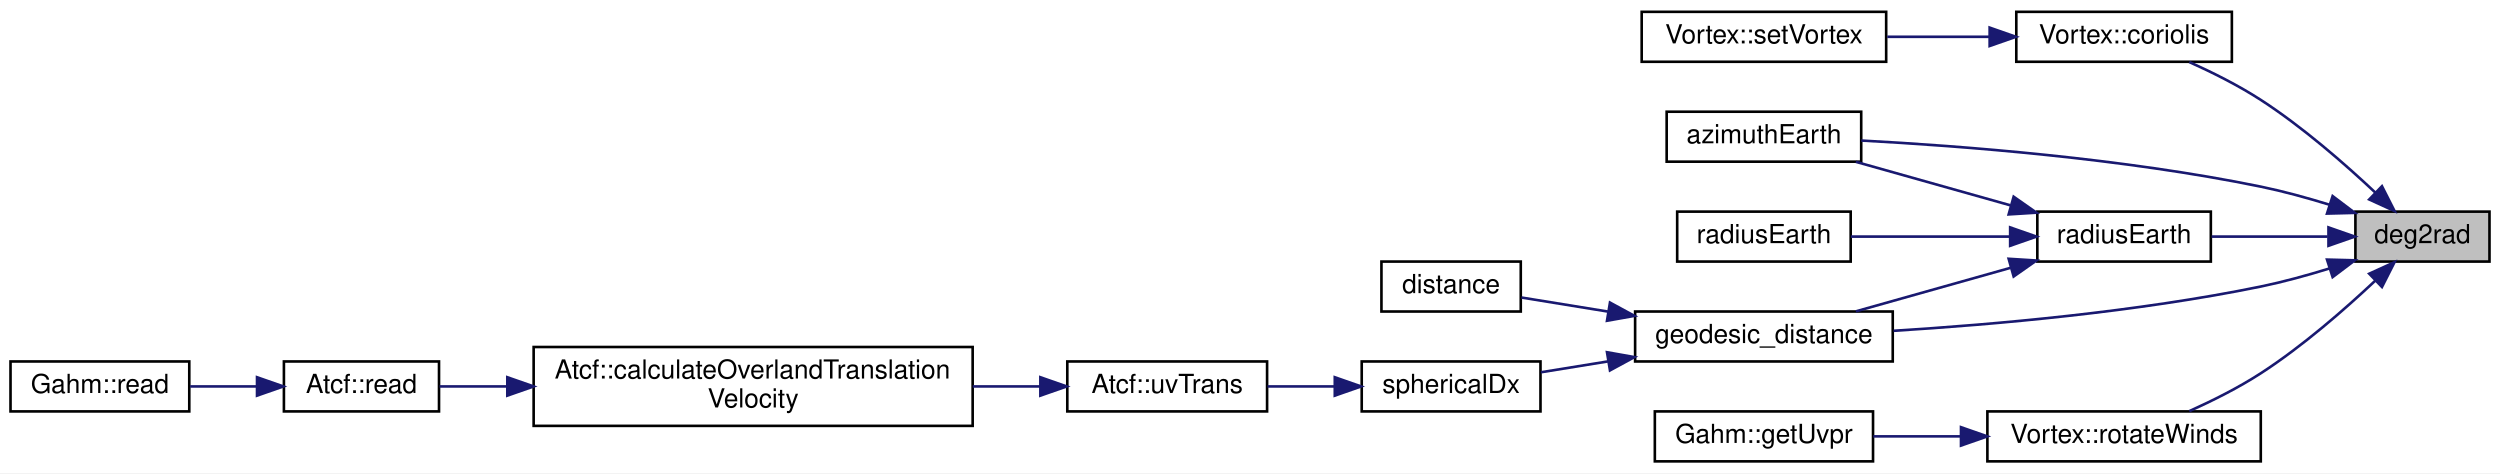
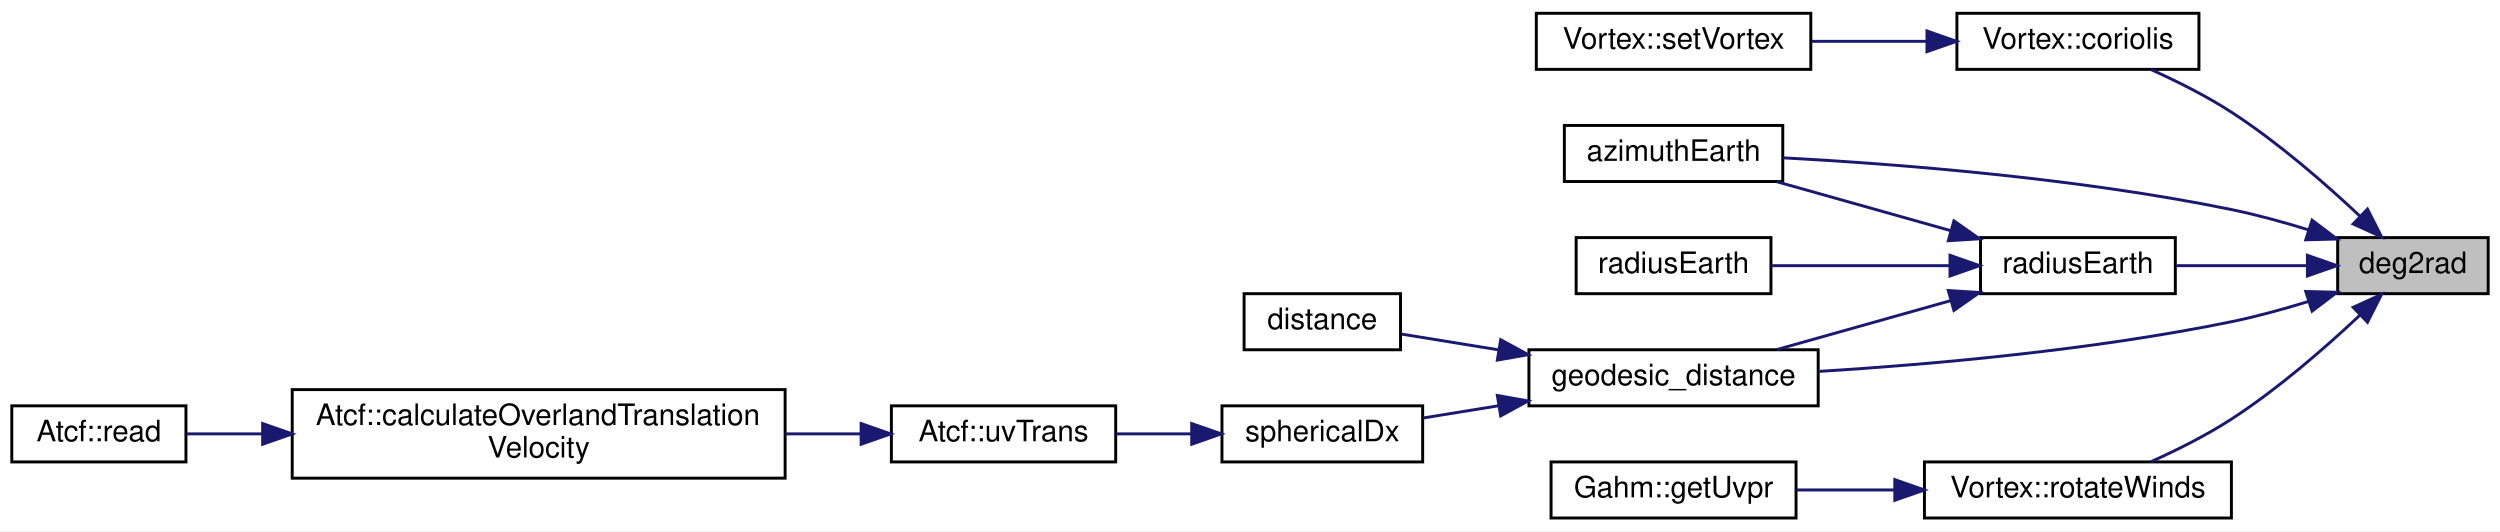
- <svg xmlns="http://www.w3.org/2000/svg" xmlns:xlink="http://www.w3.org/1999/xlink" width="951pt" height="180pt" viewBox="0.00 0.00 951.00 180.00">
+ <svg xmlns="http://www.w3.org/2000/svg" xmlns:xlink="http://www.w3.org/1999/xlink" width="847pt" height="180pt" viewBox="0.00 0.00 847.00 180.00">
  <g id="graph0" class="graph" transform="scale(1 1) rotate(0) translate(4 176)">
-     <polygon fill="white" stroke="transparent" points="-4,4 -4,-176 947,-176 947,4 -4,4" />
+     <polygon fill="white" stroke="transparent" points="-4,4 -4,-176 843,-176 843,4 -4,4" />
    <g id="node1" class="node">
      <g id="a_node1">
        <a xlink:title=" ">
-           <polygon fill="#bfbfbf" stroke="black" points="892,-76.5 892,-95.5 943,-95.5 943,-76.5 892,-76.5" />
-           <text text-anchor="middle" x="917.5" y="-83.5" font-family="Helvetica,sans-Serif" font-size="10.00">deg2rad</text>
+           <polygon fill="#bfbfbf" stroke="black" points="788,-76.5 788,-95.5 839,-95.5 839,-76.5 788,-76.5" />
+           <text text-anchor="middle" x="813.5" y="-83.5" font-family="Helvetica,sans-Serif" font-size="10.00">deg2rad</text>
        </a>
      </g>
    </g>
    <g id="node2" class="node">
      <g id="a_node2">
        <a xlink:href="classPhysical.html#afbb6375214fefd00a0489b5373f480b8" target="_top" xlink:title=" ">
-           <polygon fill="white" stroke="black" points="630,-114.5 630,-133.5 704,-133.5 704,-114.5 630,-114.5" />
-           <text text-anchor="middle" x="667" y="-121.5" font-family="Helvetica,sans-Serif" font-size="10.00">azimuthEarth</text>
+           <polygon fill="white" stroke="black" points="526,-114.5 526,-133.5 600,-133.5 600,-114.5 526,-114.5" />
+           <text text-anchor="middle" x="563" y="-121.5" font-family="Helvetica,sans-Serif" font-size="10.00">azimuthEarth</text>
        </a>
      </g>
    </g>
    <g id="edge1" class="edge">
-       <path fill="none" stroke="midnightblue" d="M882.2,-98.1C873.72,-100.72 864.6,-103.23 856,-105 803.78,-115.72 742.11,-120.49 704.02,-122.54" />
-       <polygon fill="midnightblue" stroke="midnightblue" points="883.33,-101.41 891.78,-95.02 881.19,-94.75 883.33,-101.41" />
+       <path fill="none" stroke="midnightblue" d="M778.2,-98.1C769.72,-100.72 760.6,-103.23 752,-105 699.78,-115.72 638.11,-120.49 600.02,-122.54" />
+       <polygon fill="midnightblue" stroke="midnightblue" points="779.33,-101.41 787.78,-95.02 777.19,-94.75 779.33,-101.41" />
    </g>
    <g id="node3" class="node">
      <g id="a_node3">
-         <a xlink:href="classVortex.html#aebe7a0f05d05690f9b112693c29f07f1" target="_top" xlink:title=" ">
-           <polygon fill="white" stroke="black" points="763,-152.5 763,-171.5 845,-171.5 845,-152.5 763,-152.5" />
-           <text text-anchor="middle" x="804" y="-159.5" font-family="Helvetica,sans-Serif" font-size="10.00">Vortex::coriolis</text>
+         <a xlink:href="classVortex.html#a06a2befc5762ac390217ded44041d055" target="_top" xlink:title=" ">
+           <polygon fill="white" stroke="black" points="659,-152.5 659,-171.5 741,-171.5 741,-152.5 659,-152.5" />
+           <text text-anchor="middle" x="700" y="-159.5" font-family="Helvetica,sans-Serif" font-size="10.00">Vortex::coriolis</text>
        </a>
      </g>
    </g>
    <g id="edge2" class="edge">
-       <path fill="none" stroke="midnightblue" d="M899.63,-102.69C888.01,-113.62 871.87,-127.72 856,-138 847.54,-143.48 837.63,-148.44 828.81,-152.4" />
-       <polygon fill="midnightblue" stroke="midnightblue" points="902.1,-105.17 906.89,-95.72 897.25,-100.12 902.1,-105.17" />
+       <path fill="none" stroke="midnightblue" d="M795.63,-102.69C784.01,-113.62 767.87,-127.72 752,-138 743.54,-143.48 733.63,-148.44 724.81,-152.4" />
+       <polygon fill="midnightblue" stroke="midnightblue" points="798.1,-105.17 802.89,-95.72 793.25,-100.12 798.1,-105.17" />
    </g>
    <g id="node5" class="node">
      <g id="a_node5">
        <a xlink:href="classPhysical.html#a46933b0960a506f3532ab42d02b84030" target="_top" xlink:title=" ">
-           <polygon fill="white" stroke="black" points="618,-38.5 618,-57.5 716,-57.5 716,-38.5 618,-38.5" />
-           <text text-anchor="middle" x="667" y="-45.5" font-family="Helvetica,sans-Serif" font-size="10.00">geodesic_distance</text>
+           <polygon fill="white" stroke="black" points="514,-38.5 514,-57.5 612,-57.5 612,-38.5 514,-38.5" />
+           <text text-anchor="middle" x="563" y="-45.5" font-family="Helvetica,sans-Serif" font-size="10.00">geodesic_distance</text>
        </a>
      </g>
    </g>
    <g id="edge4" class="edge">
-       <path fill="none" stroke="midnightblue" d="M882.2,-73.9C873.72,-71.28 864.6,-68.77 856,-67 809.08,-57.37 754.53,-52.54 716.32,-50.17" />
-       <polygon fill="midnightblue" stroke="midnightblue" points="881.19,-77.25 891.78,-76.98 883.33,-70.59 881.19,-77.25" />
+       <path fill="none" stroke="midnightblue" d="M778.2,-73.9C769.72,-71.28 760.6,-68.77 752,-67 705.08,-57.37 650.53,-52.54 612.32,-50.17" />
+       <polygon fill="midnightblue" stroke="midnightblue" points="777.19,-77.25 787.78,-76.98 779.33,-70.59 777.19,-77.25" />
+     </g>
+     <g id="node11" class="node">
+       <g id="a_node11">
+         <a xlink:href="classPhysical.html#a0af6386ea46179fb49f33ea168613246" target="_top" xlink:title=" ">
+           <polygon fill="white" stroke="black" points="667,-76.5 667,-95.5 733,-95.5 733,-76.5 667,-76.5" />
+           <text text-anchor="middle" x="700" y="-83.5" font-family="Helvetica,sans-Serif" font-size="10.00">radiusEarth</text>
+         </a>
+       </g>
+     </g>
+     <g id="edge10" class="edge">
+       <path fill="none" stroke="midnightblue" d="M777.43,-86C763.31,-86 747.13,-86 733.3,-86" />
+       <polygon fill="midnightblue" stroke="midnightblue" points="777.75,-89.5 787.75,-86 777.75,-82.5 777.75,-89.5" />
+     </g>
+     <g id="node13" class="node">
+       <g id="a_node13">
+         <a xlink:href="classVortex.html#ae8ae0a3d4ce49e437c521815b907ea13" target="_top" xlink:title=" ">
+           <polygon fill="white" stroke="black" points="648,-0.5 648,-19.5 752,-19.5 752,-0.5 648,-0.5" />
+           <text text-anchor="middle" x="700" y="-7.5" font-family="Helvetica,sans-Serif" font-size="10.00">Vortex::rotateWinds</text>
+         </a>
+       </g>
+     </g>
+     <g id="edge14" class="edge">
+       <path fill="none" stroke="midnightblue" d="M795.63,-69.31C784.01,-58.38 767.87,-44.28 752,-34 743.54,-28.52 733.63,-23.56 724.81,-19.6" />
+       <polygon fill="midnightblue" stroke="midnightblue" points="793.25,-71.88 802.89,-76.28 798.1,-66.83 793.25,-71.88" />
+     </g>
+     <g id="node4" class="node">
+       <g id="a_node4">
+         <a xlink:href="classVortex.html#a0ac693bb2d65ec6cf3e5b632e6af4152" target="_top" xlink:title=" ">
+           <polygon fill="white" stroke="black" points="516.5,-152.5 516.5,-171.5 609.5,-171.5 609.5,-152.5 516.5,-152.5" />
+           <text text-anchor="middle" x="563" y="-159.5" font-family="Helvetica,sans-Serif" font-size="10.00">Vortex::setVortex</text>
+         </a>
+       </g>
+     </g>
+     <g id="edge3" class="edge">
+       <path fill="none" stroke="midnightblue" d="M648.86,-162C636.1,-162 622.45,-162 609.91,-162" />
+       <polygon fill="midnightblue" stroke="midnightblue" points="648.86,-165.5 658.86,-162 648.86,-158.5 648.86,-165.5" />
+     </g>
+     <g id="node6" class="node">
+       <g id="a_node6">
+         <a xlink:href="classPhysical.html#a0d5a798f989b297250dec7184c34840a" target="_top" xlink:title=" ">
+           <polygon fill="white" stroke="black" points="417.5,-57.5 417.5,-76.5 470.5,-76.5 470.5,-57.5 417.5,-57.5" />
+           <text text-anchor="middle" x="444" y="-64.5" font-family="Helvetica,sans-Serif" font-size="10.00">distance</text>
+         </a>
+       </g>
+     </g>
+     <g id="edge5" class="edge">
+       <path fill="none" stroke="midnightblue" d="M503.63,-57.48C492.08,-59.35 480.52,-61.23 470.76,-62.82" />
+       <polygon fill="midnightblue" stroke="midnightblue" points="504.43,-60.9 513.74,-55.84 503.3,-53.99 504.43,-60.9" />
+     </g>
+     <g id="node7" class="node">
+       <g id="a_node7">
+         <a xlink:href="classPhysical.html#ac6d713f1908e7e0538db20f88b34f639" target="_top" xlink:title=" ">
+           <polygon fill="white" stroke="black" points="410,-19.5 410,-38.5 478,-38.5 478,-19.5 410,-19.5" />
+           <text text-anchor="middle" x="444" y="-26.5" font-family="Helvetica,sans-Serif" font-size="10.00">sphericalDx</text>
+         </a>
+       </g>
+     </g>
+     <g id="edge6" class="edge">
+       <path fill="none" stroke="midnightblue" d="M503.84,-38.55C495.03,-37.12 486.2,-35.69 478.17,-34.39" />
+       <polygon fill="midnightblue" stroke="midnightblue" points="503.3,-42.01 513.74,-40.16 504.43,-35.1 503.3,-42.01" />
+     </g>
+     <g id="node8" class="node">
+       <g id="a_node8">
+         <a xlink:href="classAtcf.html#a4fce87a97b674a5bbb54f01a8dd5c55e" target="_top" xlink:title=" ">
+           <polygon fill="white" stroke="black" points="298,-19.5 298,-38.5 374,-38.5 374,-19.5 298,-19.5" />
+           <text text-anchor="middle" x="336" y="-26.5" font-family="Helvetica,sans-Serif" font-size="10.00">Atcf::uvTrans</text>
+         </a>
+       </g>
+     </g>
+     <g id="edge7" class="edge">
+       <path fill="none" stroke="midnightblue" d="M399.67,-29C391.22,-29 382.42,-29 374.19,-29" />
+       <polygon fill="midnightblue" stroke="midnightblue" points="399.75,-32.5 409.75,-29 399.75,-25.5 399.75,-32.5" />
+     </g>
+     <g id="node9" class="node">
+       <g id="a_node9">
+         <a xlink:href="classAtcf.html#a4bec7c75f41a2643be3bccf63921dfa1" target="_top" xlink:title=" ">
+           <polygon fill="white" stroke="black" points="95,-14 95,-44 262,-44 262,-14 95,-14" />
+           <text text-anchor="start" x="103" y="-32" font-family="Helvetica,sans-Serif" font-size="10.00">Atcf::calculateOverlandTranslation</text>
+           <text text-anchor="middle" x="178.5" y="-21" font-family="Helvetica,sans-Serif" font-size="10.00">Velocity</text>
+         </a>
+       </g>
+     </g>
+     <g id="edge8" class="edge">
+       <path fill="none" stroke="midnightblue" d="M287.72,-29C279.54,-29 270.83,-29 262.04,-29" />
+       <polygon fill="midnightblue" stroke="midnightblue" points="287.75,-32.5 297.75,-29 287.75,-25.5 287.75,-32.5" />
+     </g>
+     <g id="node10" class="node">
+       <g id="a_node10">
+         <a xlink:href="classAtcf.html#aaab5dab5b969a87f538242e524431637" target="_top" xlink:title=" ">
+           <polygon fill="white" stroke="black" points="0,-19.5 0,-38.5 59,-38.5 59,-19.5 0,-19.5" />
+           <text text-anchor="middle" x="29.5" y="-26.5" font-family="Helvetica,sans-Serif" font-size="10.00">Atcf::read</text>
+         </a>
+       </g>
+     </g>
+     <g id="edge9" class="edge">
+       <path fill="none" stroke="midnightblue" d="M84.86,-29C75.67,-29 66.91,-29 59.21,-29" />
+       <polygon fill="midnightblue" stroke="midnightblue" points="84.98,-32.5 94.98,-29 84.98,-25.5 84.98,-32.5" />
+     </g>
+     <g id="edge11" class="edge">
+       <path fill="none" stroke="midnightblue" d="M656.8,-97.88C637.85,-103.21 615.81,-109.42 597.96,-114.44" />
+       <polygon fill="midnightblue" stroke="midnightblue" points="657.99,-101.18 666.66,-95.1 656.09,-94.44 657.99,-101.18" />
+     </g>
+     <g id="edge12" class="edge">
+       <path fill="none" stroke="midnightblue" d="M656.8,-74.12C637.85,-68.79 615.81,-62.58 597.96,-57.56" />
+       <polygon fill="midnightblue" stroke="midnightblue" points="656.09,-77.56 666.66,-76.9 657.99,-70.82 656.09,-77.56" />
    </g>
    <g id="node12" class="node">
      <g id="a_node12">
-         <a xlink:href="classPhysical.html#a0af6386ea46179fb49f33ea168613246" target="_top" xlink:title=" ">
-           <polygon fill="white" stroke="black" points="771,-76.5 771,-95.5 837,-95.5 837,-76.5 771,-76.5" />
-           <text text-anchor="middle" x="804" y="-83.5" font-family="Helvetica,sans-Serif" font-size="10.00">radiusEarth</text>
+         <a xlink:href="classPhysical.html#a9ebd20411025eccc634afb460a75df72" target="_top" xlink:title=" ">
+           <polygon fill="white" stroke="black" points="530,-76.5 530,-95.5 596,-95.5 596,-76.5 530,-76.5" />
+           <text text-anchor="middle" x="563" y="-83.5" font-family="Helvetica,sans-Serif" font-size="10.00">radiusEarth</text>
        </a>
      </g>
    </g>
-     <g id="edge11" class="edge">
-       <path fill="none" stroke="midnightblue" d="M881.43,-86C867.31,-86 851.13,-86 837.3,-86" />
-       <polygon fill="midnightblue" stroke="midnightblue" points="881.75,-89.5 891.75,-86 881.75,-82.5 881.75,-89.5" />
+     <g id="edge13" class="edge">
+       <path fill="none" stroke="midnightblue" d="M656.49,-86C636.94,-86 614.14,-86 596.07,-86" />
+       <polygon fill="midnightblue" stroke="midnightblue" points="656.66,-89.5 666.66,-86 656.66,-82.5 656.66,-89.5" />
    </g>
    <g id="node14" class="node">
      <g id="a_node14">
-         <a xlink:href="classVortex.html#a1c4d01b0ee5b7e612fee5f49b17e8816" target="_top" xlink:title=" ">
-           <polygon fill="white" stroke="black" points="752,-0.5 752,-19.5 856,-19.5 856,-0.5 752,-0.5" />
-           <text text-anchor="middle" x="804" y="-7.5" font-family="Helvetica,sans-Serif" font-size="10.00">Vortex::rotateWinds</text>
+         <a xlink:href="classGahm.html#abd838ada495dbe369ae8b2cae185e063" target="_top" xlink:title=" ">
+           <polygon fill="white" stroke="black" points="521.5,-0.5 521.5,-19.5 604.5,-19.5 604.5,-0.5 521.5,-0.5" />
+           <text text-anchor="middle" x="563" y="-7.5" font-family="Helvetica,sans-Serif" font-size="10.00">Gahm::getUvpr</text>
        </a>
      </g>
    </g>
    <g id="edge15" class="edge">
-       <path fill="none" stroke="midnightblue" d="M899.63,-69.31C888.01,-58.38 871.87,-44.28 856,-34 847.54,-28.52 837.63,-23.56 828.81,-19.6" />
-       <polygon fill="midnightblue" stroke="midnightblue" points="897.25,-71.88 906.89,-76.28 902.1,-66.83 897.25,-71.88" />
-     </g>
-     <g id="node4" class="node">
-       <g id="a_node4">
-         <a xlink:href="classVortex.html#a0ac693bb2d65ec6cf3e5b632e6af4152" target="_top" xlink:title=" ">
-           <polygon fill="white" stroke="black" points="620.5,-152.5 620.5,-171.5 713.5,-171.5 713.5,-152.5 620.5,-152.5" />
-           <text text-anchor="middle" x="667" y="-159.5" font-family="Helvetica,sans-Serif" font-size="10.00">Vortex::setVortex</text>
-         </a>
-       </g>
-     </g>
-     <g id="edge3" class="edge">
-       <path fill="none" stroke="midnightblue" d="M752.86,-162C740.1,-162 726.45,-162 713.91,-162" />
-       <polygon fill="midnightblue" stroke="midnightblue" points="752.86,-165.5 762.86,-162 752.86,-158.5 752.86,-165.5" />
-     </g>
-     <g id="node6" class="node">
-       <g id="a_node6">
-         <a xlink:href="classPhysical.html#a0d5a798f989b297250dec7184c34840a" target="_top" xlink:title=" ">
-           <polygon fill="white" stroke="black" points="521.5,-57.5 521.5,-76.5 574.5,-76.5 574.5,-57.5 521.5,-57.5" />
-           <text text-anchor="middle" x="548" y="-64.5" font-family="Helvetica,sans-Serif" font-size="10.00">distance</text>
-         </a>
-       </g>
-     </g>
-     <g id="edge5" class="edge">
-       <path fill="none" stroke="midnightblue" d="M607.63,-57.48C596.08,-59.35 584.52,-61.23 574.76,-62.82" />
-       <polygon fill="midnightblue" stroke="midnightblue" points="608.43,-60.9 617.74,-55.84 607.3,-53.99 608.43,-60.9" />
-     </g>
-     <g id="node7" class="node">
-       <g id="a_node7">
-         <a xlink:href="classPhysical.html#ac6d713f1908e7e0538db20f88b34f639" target="_top" xlink:title=" ">
-           <polygon fill="white" stroke="black" points="514,-19.5 514,-38.5 582,-38.5 582,-19.5 514,-19.5" />
-           <text text-anchor="middle" x="548" y="-26.5" font-family="Helvetica,sans-Serif" font-size="10.00">sphericalDx</text>
-         </a>
-       </g>
-     </g>
-     <g id="edge6" class="edge">
-       <path fill="none" stroke="midnightblue" d="M607.84,-38.55C599.03,-37.12 590.2,-35.69 582.17,-34.39" />
-       <polygon fill="midnightblue" stroke="midnightblue" points="607.3,-42.01 617.74,-40.16 608.43,-35.1 607.3,-42.01" />
-     </g>
-     <g id="node8" class="node">
-       <g id="a_node8">
-         <a xlink:href="classAtcf.html#a4fce87a97b674a5bbb54f01a8dd5c55e" target="_top" xlink:title=" ">
-           <polygon fill="white" stroke="black" points="402,-19.5 402,-38.5 478,-38.5 478,-19.5 402,-19.5" />
-           <text text-anchor="middle" x="440" y="-26.5" font-family="Helvetica,sans-Serif" font-size="10.00">Atcf::uvTrans</text>
-         </a>
-       </g>
-     </g>
-     <g id="edge7" class="edge">
-       <path fill="none" stroke="midnightblue" d="M503.67,-29C495.22,-29 486.42,-29 478.19,-29" />
-       <polygon fill="midnightblue" stroke="midnightblue" points="503.75,-32.5 513.75,-29 503.75,-25.5 503.75,-32.5" />
-     </g>
-     <g id="node9" class="node">
-       <g id="a_node9">
-         <a xlink:href="classAtcf.html#a4bec7c75f41a2643be3bccf63921dfa1" target="_top" xlink:title=" ">
-           <polygon fill="white" stroke="black" points="199,-14 199,-44 366,-44 366,-14 199,-14" />
-           <text text-anchor="start" x="207" y="-32" font-family="Helvetica,sans-Serif" font-size="10.00">Atcf::calculateOverlandTranslation</text>
-           <text text-anchor="middle" x="282.5" y="-21" font-family="Helvetica,sans-Serif" font-size="10.00">Velocity</text>
-         </a>
-       </g>
-     </g>
-     <g id="edge8" class="edge">
-       <path fill="none" stroke="midnightblue" d="M391.72,-29C383.54,-29 374.83,-29 366.04,-29" />
-       <polygon fill="midnightblue" stroke="midnightblue" points="391.75,-32.5 401.75,-29 391.75,-25.5 391.75,-32.5" />
-     </g>
-     <g id="node10" class="node">
-       <g id="a_node10">
-         <a xlink:href="classAtcf.html#aaab5dab5b969a87f538242e524431637" target="_top" xlink:title=" ">
-           <polygon fill="white" stroke="black" points="104,-19.5 104,-38.5 163,-38.5 163,-19.5 104,-19.5" />
-           <text text-anchor="middle" x="133.5" y="-26.5" font-family="Helvetica,sans-Serif" font-size="10.00">Atcf::read</text>
-         </a>
-       </g>
-     </g>
-     <g id="edge9" class="edge">
-       <path fill="none" stroke="midnightblue" d="M188.86,-29C179.67,-29 170.91,-29 163.21,-29" />
-       <polygon fill="midnightblue" stroke="midnightblue" points="188.98,-32.5 198.98,-29 188.98,-25.5 188.98,-32.5" />
-     </g>
-     <g id="node11" class="node">
-       <g id="a_node11">
-         <a xlink:href="classGahm.html#aaab5dab5b969a87f538242e524431637" target="_top" xlink:title=" ">
-           <polygon fill="white" stroke="black" points="0,-19.5 0,-38.5 68,-38.5 68,-19.5 0,-19.5" />
-           <text text-anchor="middle" x="34" y="-26.5" font-family="Helvetica,sans-Serif" font-size="10.00">Gahm::read</text>
-         </a>
-       </g>
-     </g>
-     <g id="edge10" class="edge">
-       <path fill="none" stroke="midnightblue" d="M93.5,-29C85.16,-29 76.43,-29 68.32,-29" />
-       <polygon fill="midnightblue" stroke="midnightblue" points="93.77,-32.5 103.77,-29 93.77,-25.5 93.77,-32.5" />
-     </g>
-     <g id="edge12" class="edge">
-       <path fill="none" stroke="midnightblue" d="M760.8,-97.88C741.85,-103.21 719.81,-109.42 701.96,-114.44" />
-       <polygon fill="midnightblue" stroke="midnightblue" points="761.99,-101.18 770.66,-95.1 760.09,-94.44 761.99,-101.18" />
-     </g>
-     <g id="edge13" class="edge">
-       <path fill="none" stroke="midnightblue" d="M760.8,-74.12C741.85,-68.79 719.81,-62.58 701.96,-57.56" />
-       <polygon fill="midnightblue" stroke="midnightblue" points="760.09,-77.56 770.66,-76.9 761.99,-70.82 760.09,-77.56" />
-     </g>
-     <g id="node13" class="node">
-       <g id="a_node13">
-         <a xlink:href="classPhysical.html#a9ebd20411025eccc634afb460a75df72" target="_top" xlink:title=" ">
-           <polygon fill="white" stroke="black" points="634,-76.5 634,-95.5 700,-95.5 700,-76.5 634,-76.5" />
-           <text text-anchor="middle" x="667" y="-83.5" font-family="Helvetica,sans-Serif" font-size="10.00">radiusEarth</text>
-         </a>
-       </g>
-     </g>
-     <g id="edge14" class="edge">
-       <path fill="none" stroke="midnightblue" d="M760.49,-86C740.94,-86 718.14,-86 700.07,-86" />
-       <polygon fill="midnightblue" stroke="midnightblue" points="760.66,-89.5 770.66,-86 760.66,-82.5 760.66,-89.5" />
-     </g>
-     <g id="node15" class="node">
-       <g id="a_node15">
-         <a xlink:href="classGahm.html#abd838ada495dbe369ae8b2cae185e063" target="_top" xlink:title=" ">
-           <polygon fill="white" stroke="black" points="625.5,-0.5 625.5,-19.5 708.5,-19.5 708.5,-0.5 625.5,-0.5" />
-           <text text-anchor="middle" x="667" y="-7.5" font-family="Helvetica,sans-Serif" font-size="10.00">Gahm::getUvpr</text>
-         </a>
-       </g>
-     </g>
-     <g id="edge16" class="edge">
-       <path fill="none" stroke="midnightblue" d="M741.74,-10C730.51,-10 719.04,-10 708.6,-10" />
-       <polygon fill="midnightblue" stroke="midnightblue" points="741.96,-13.5 751.96,-10 741.96,-6.5 741.96,-13.5" />
+       <path fill="none" stroke="midnightblue" d="M637.74,-10C626.51,-10 615.04,-10 604.6,-10" />
+       <polygon fill="midnightblue" stroke="midnightblue" points="637.96,-13.5 647.96,-10 637.96,-6.5 637.96,-13.5" />
    </g>
  </g>
</svg>
